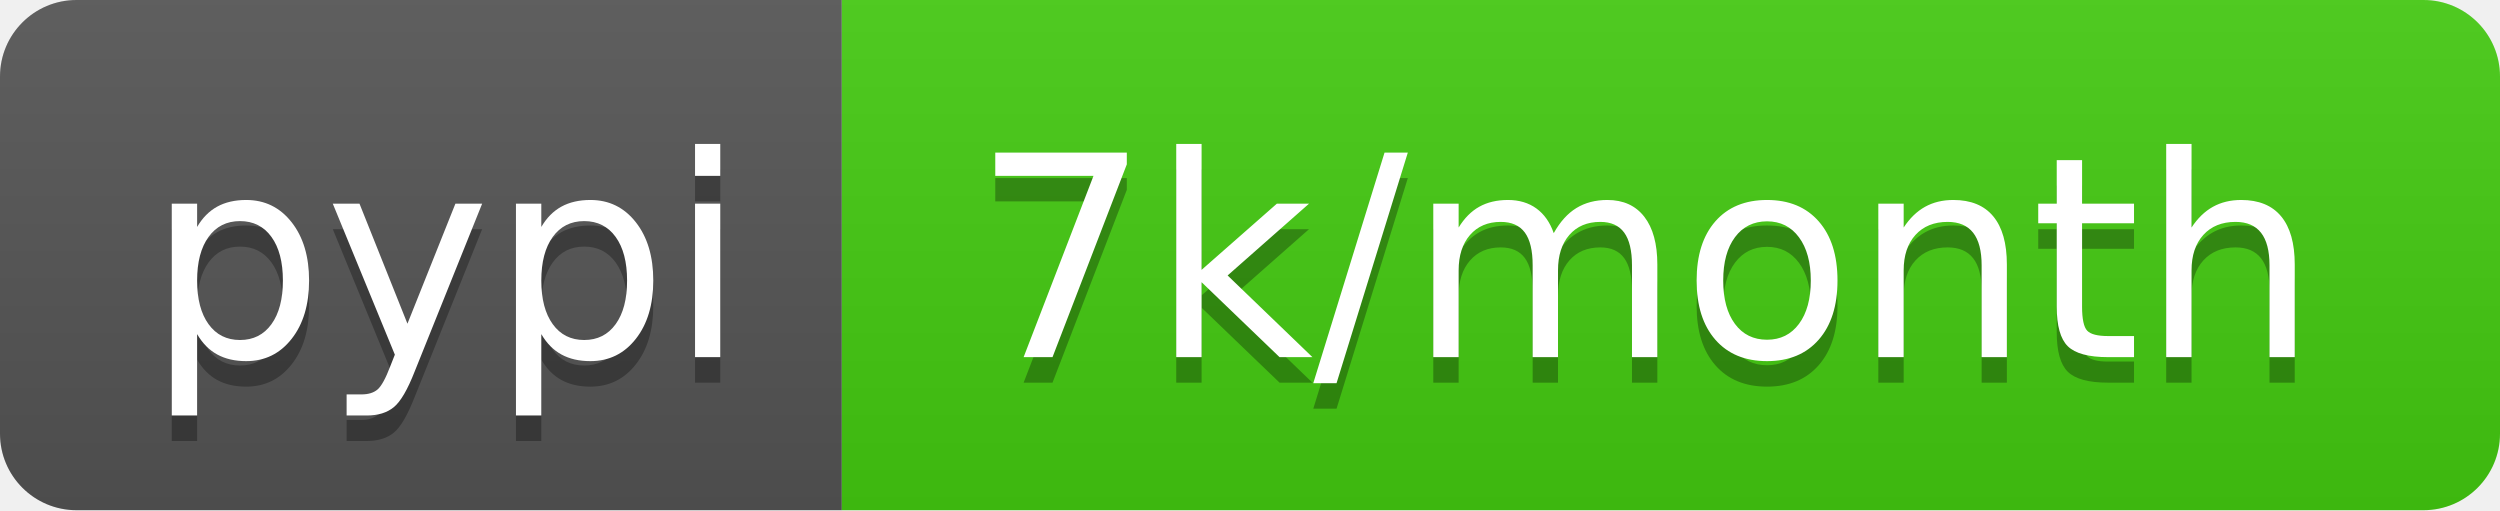
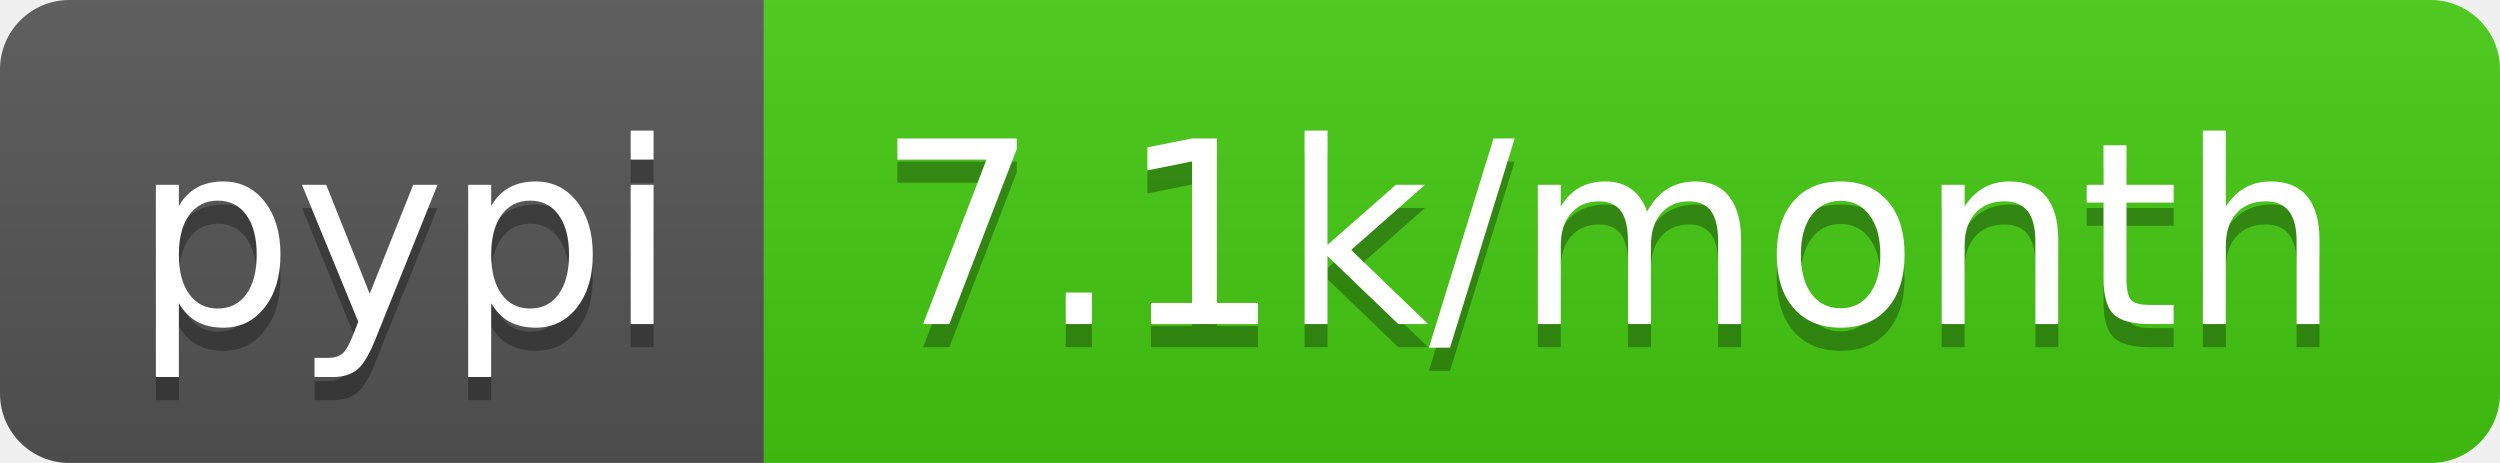
- <svg xmlns="http://www.w3.org/2000/svg" width="98" height="20">
+ <svg xmlns="http://www.w3.org/2000/svg" width="108" height="20">
  <linearGradient id="b" x2="0" y2="100%">
    <stop offset="0" stop-color="#bbb" stop-opacity=".1" />
    <stop offset="1" stop-opacity=".1" />
  </linearGradient>
  <clipPath id="a">
-     <rect width="98" height="20" rx="3" fill="#fff" />
+     <rect width="108" height="20" rx="3" fill="#fff" />
  </clipPath>
  <g clip-path="url(#a)">
    <path fill="#555" d="M0 0h33v20H0z" />
-     <path fill="#4c1" d="M33 0h65v20H33z" />
-     <path fill="url(#b)" d="M0 0h98v20H0z" />
+     <path fill="#4c1" d="M33 0h75v20H33z" />
+     <path fill="url(#b)" d="M0 0h108v20H0z" />
  </g>
  <g fill="#fff" text-anchor="middle" font-family="DejaVu Sans,Verdana,Geneva,sans-serif" font-size="110">
    <text x="175" y="150" fill="#010101" fill-opacity=".3" transform="scale(.1)" textLength="230">pypi</text>
    <text x="175" y="140" transform="scale(.1)" textLength="230">pypi</text>
-     <text x="645" y="150" fill="#010101" fill-opacity=".3" transform="scale(.1)" textLength="550">7k/month</text>
-     <text x="645" y="140" transform="scale(.1)" textLength="550">7k/month</text>
+     <text x="695" y="150" fill="#010101" fill-opacity=".3" transform="scale(.1)" textLength="650">7.1k/month</text>
+     <text x="695" y="140" transform="scale(.1)" textLength="650">7.1k/month</text>
  </g>
</svg>
